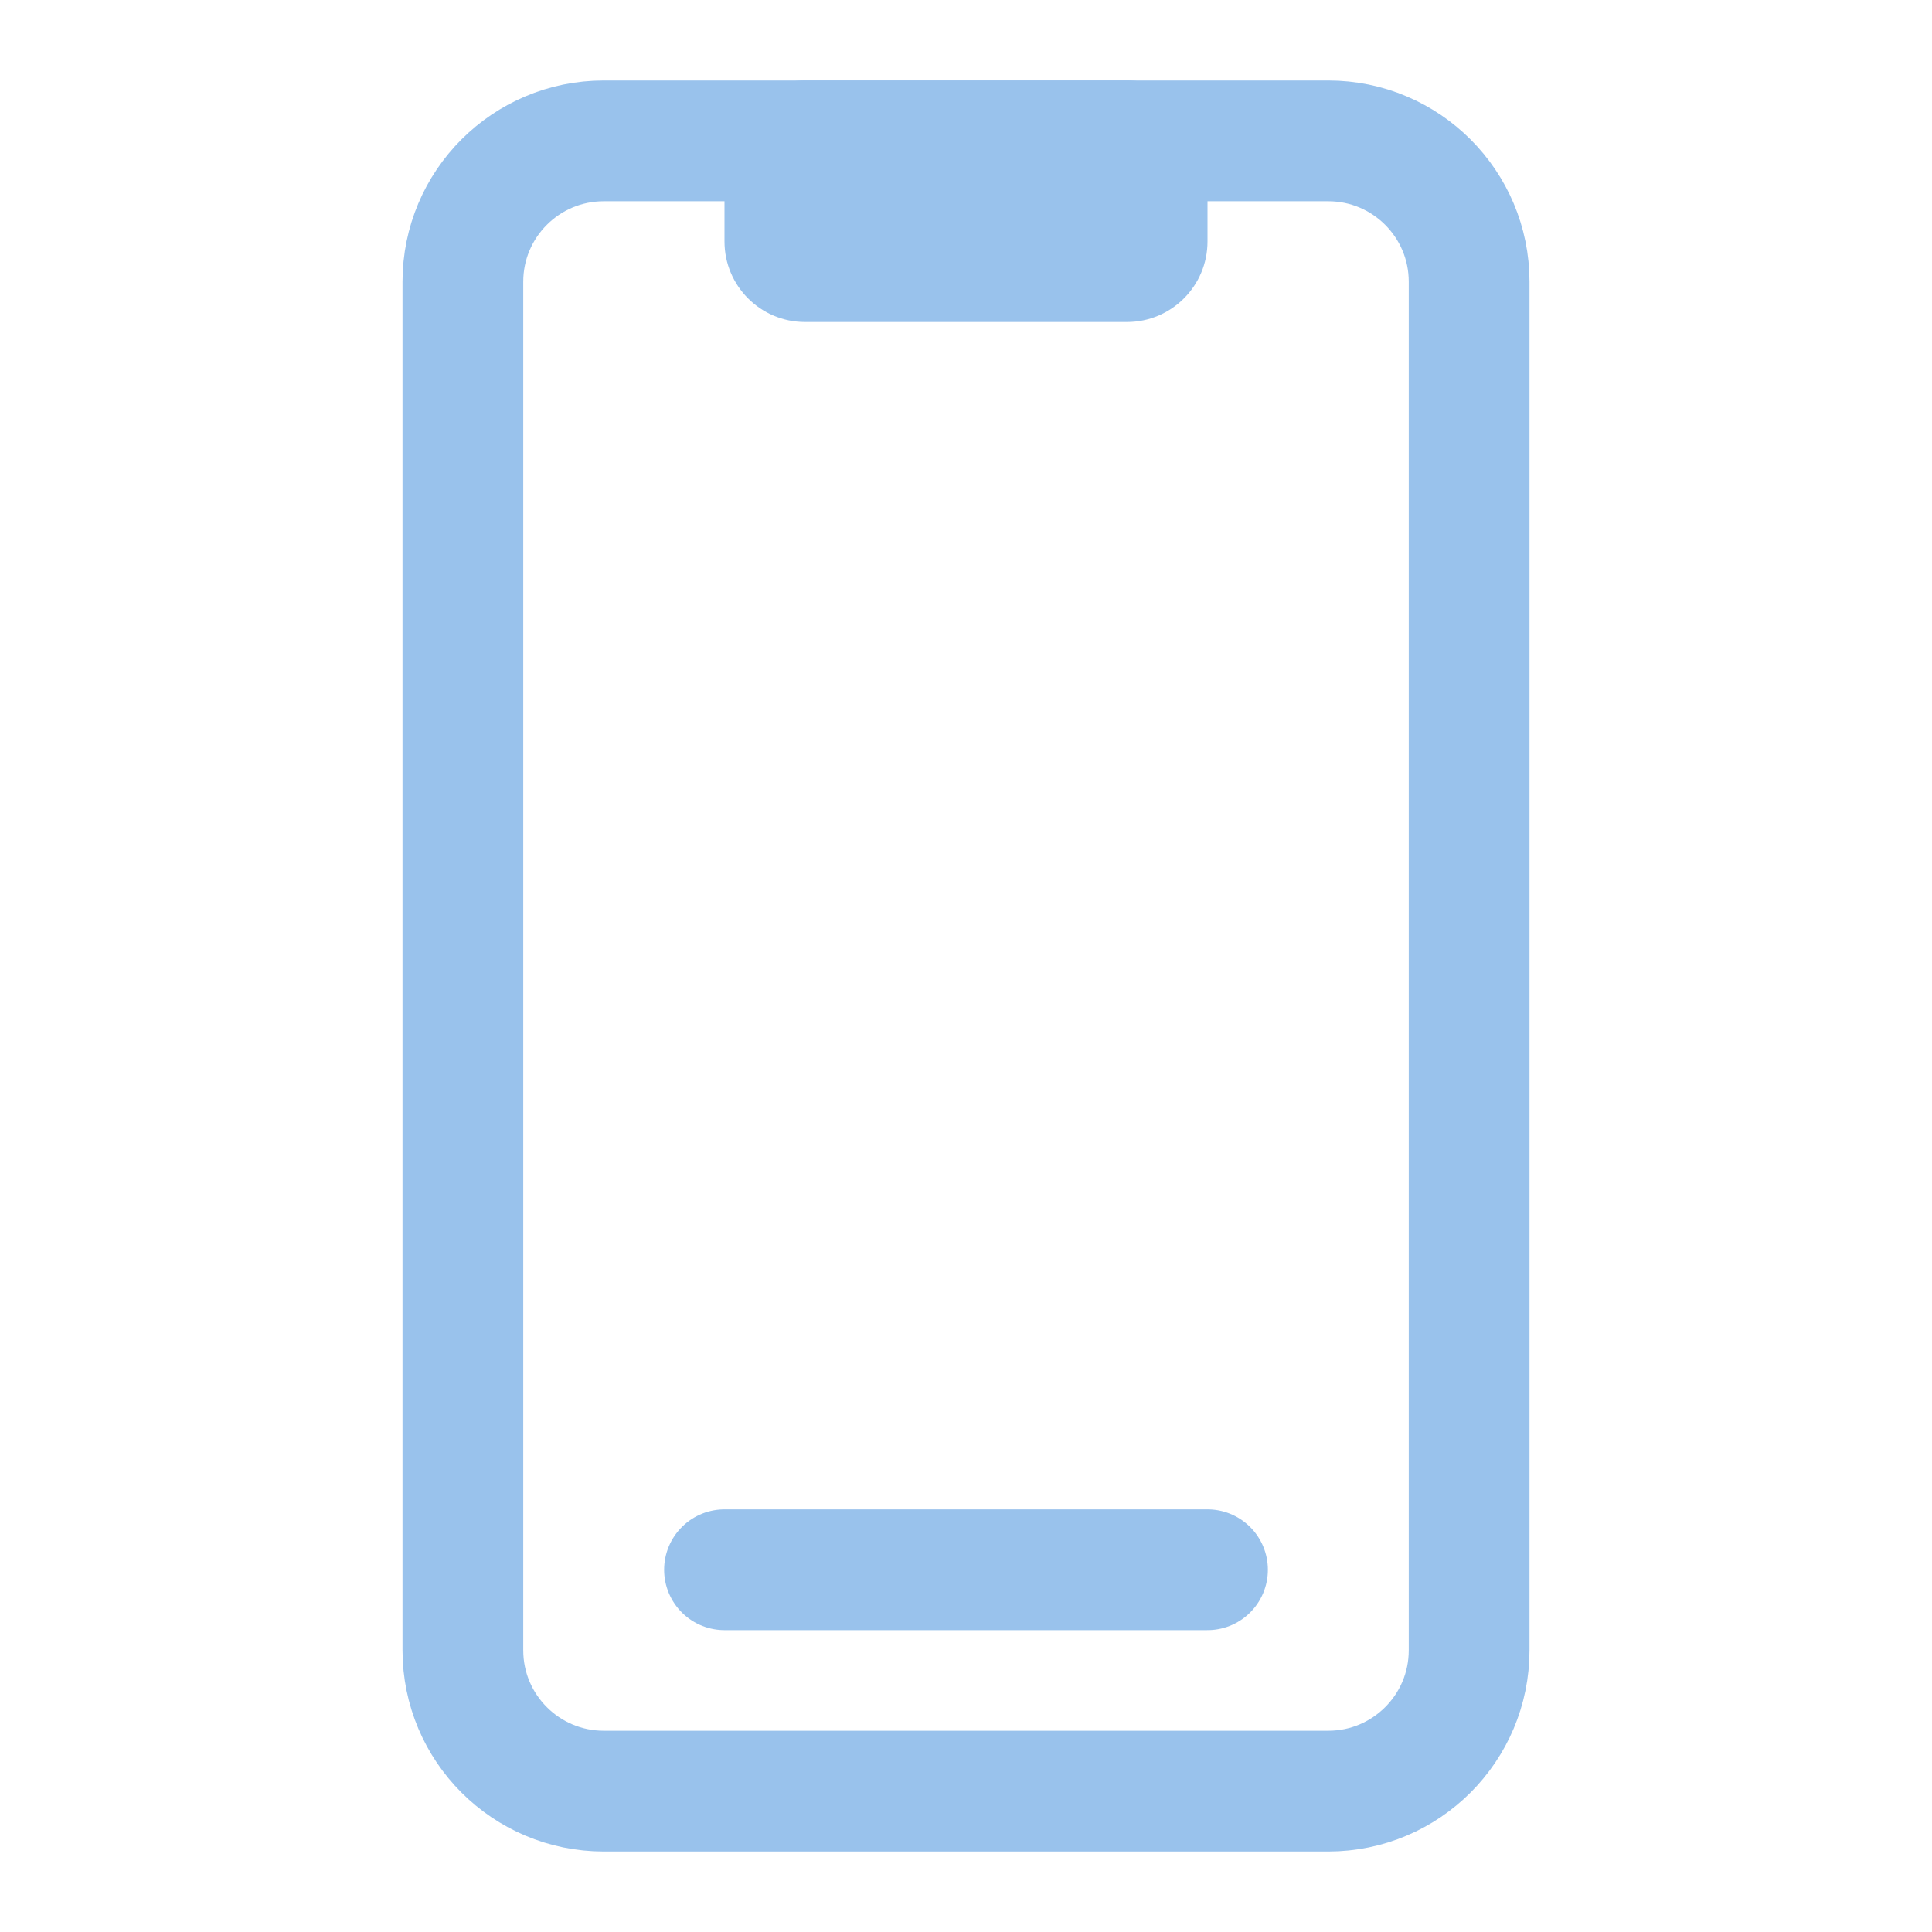
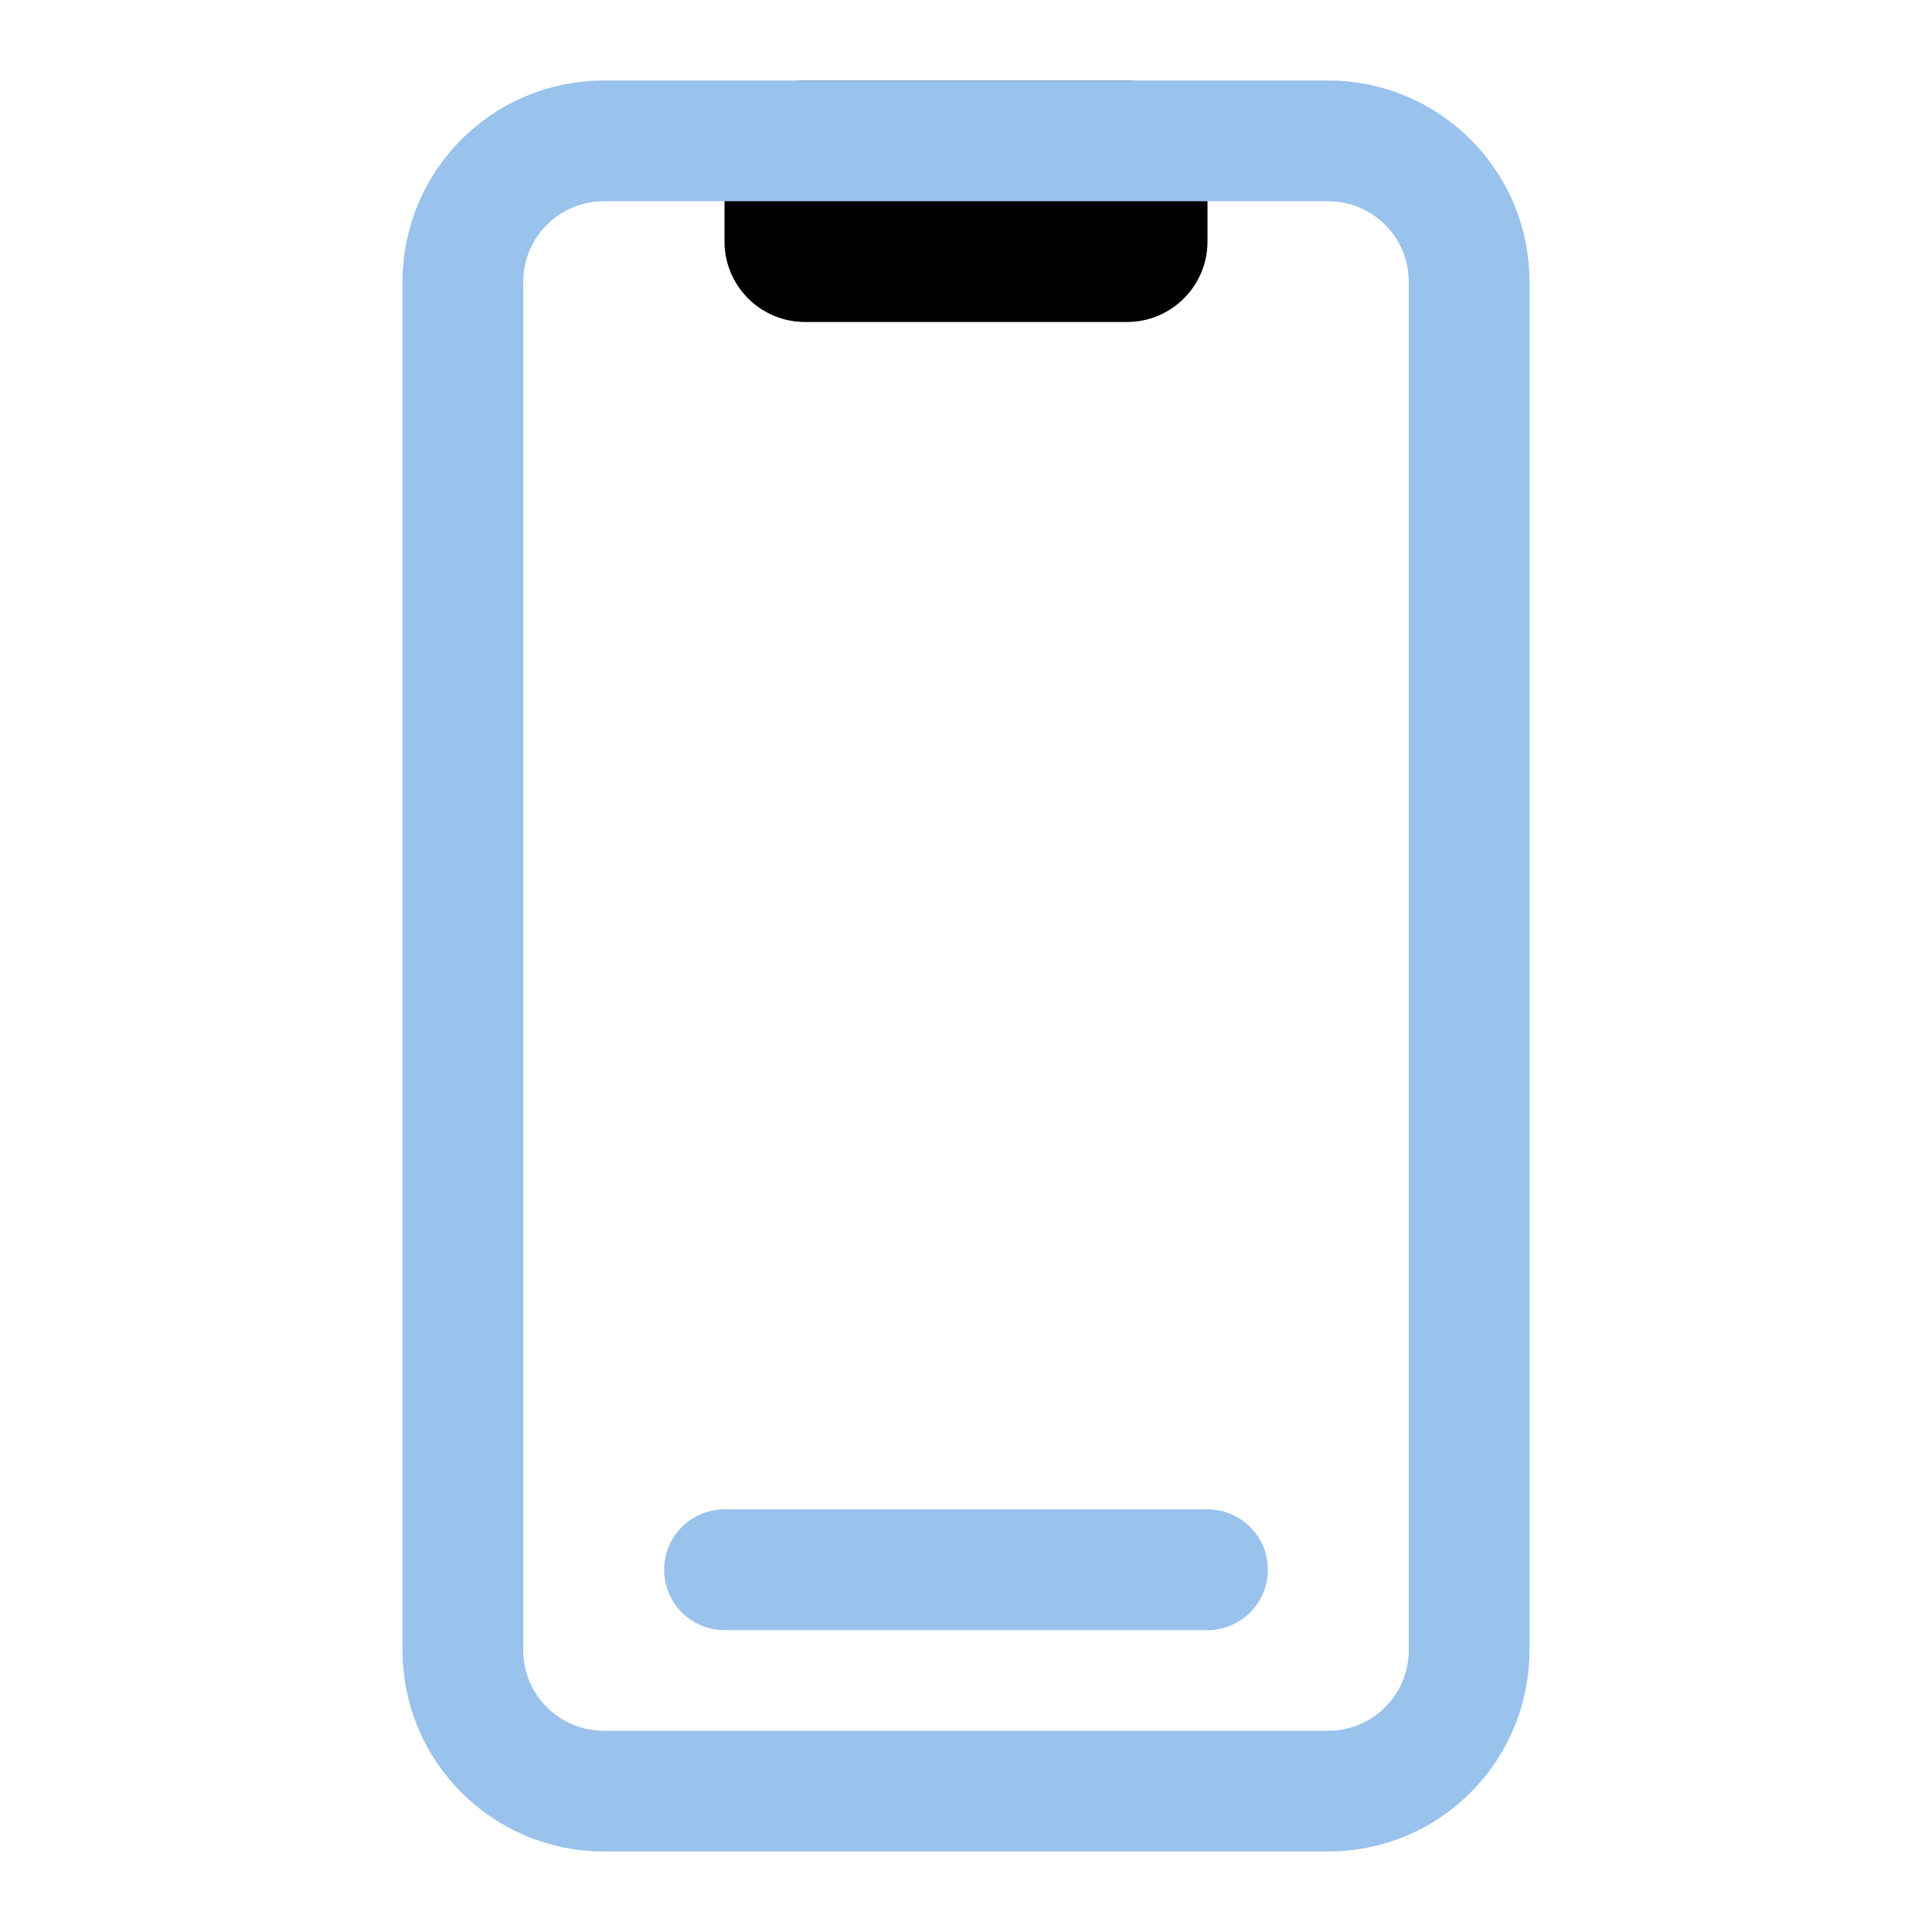
<svg xmlns="http://www.w3.org/2000/svg" width="800px" height="800px" viewBox="0 0 24 24" fill="none">
-   <path d="M9 2C9 1.448 9.448 1 10 1H14C14.552 1 15 1.448 15 2V3C15 3.552 14.552 4 14 4H10C9.448 4 9 3.552 9 3V2Z" fill="#99C2EC" />
+   <path d="M9 2C9 1.448 9.448 1 10 1H14C14.552 1 15 1.448 15 2V3C15 3.552 14.552 4 14 4H10C9.448 4 9 3.552 9 3V2Z" fill="#000000" />
  <rect x="5.75" y="1.75" width="12.5" height="20.5" rx="1.75" stroke="#99C2EC" stroke-width="1.5" />
  <path d="M9 19.5H15" stroke="#99C2EC" stroke-width="1.5" stroke-linecap="round" />
</svg>
